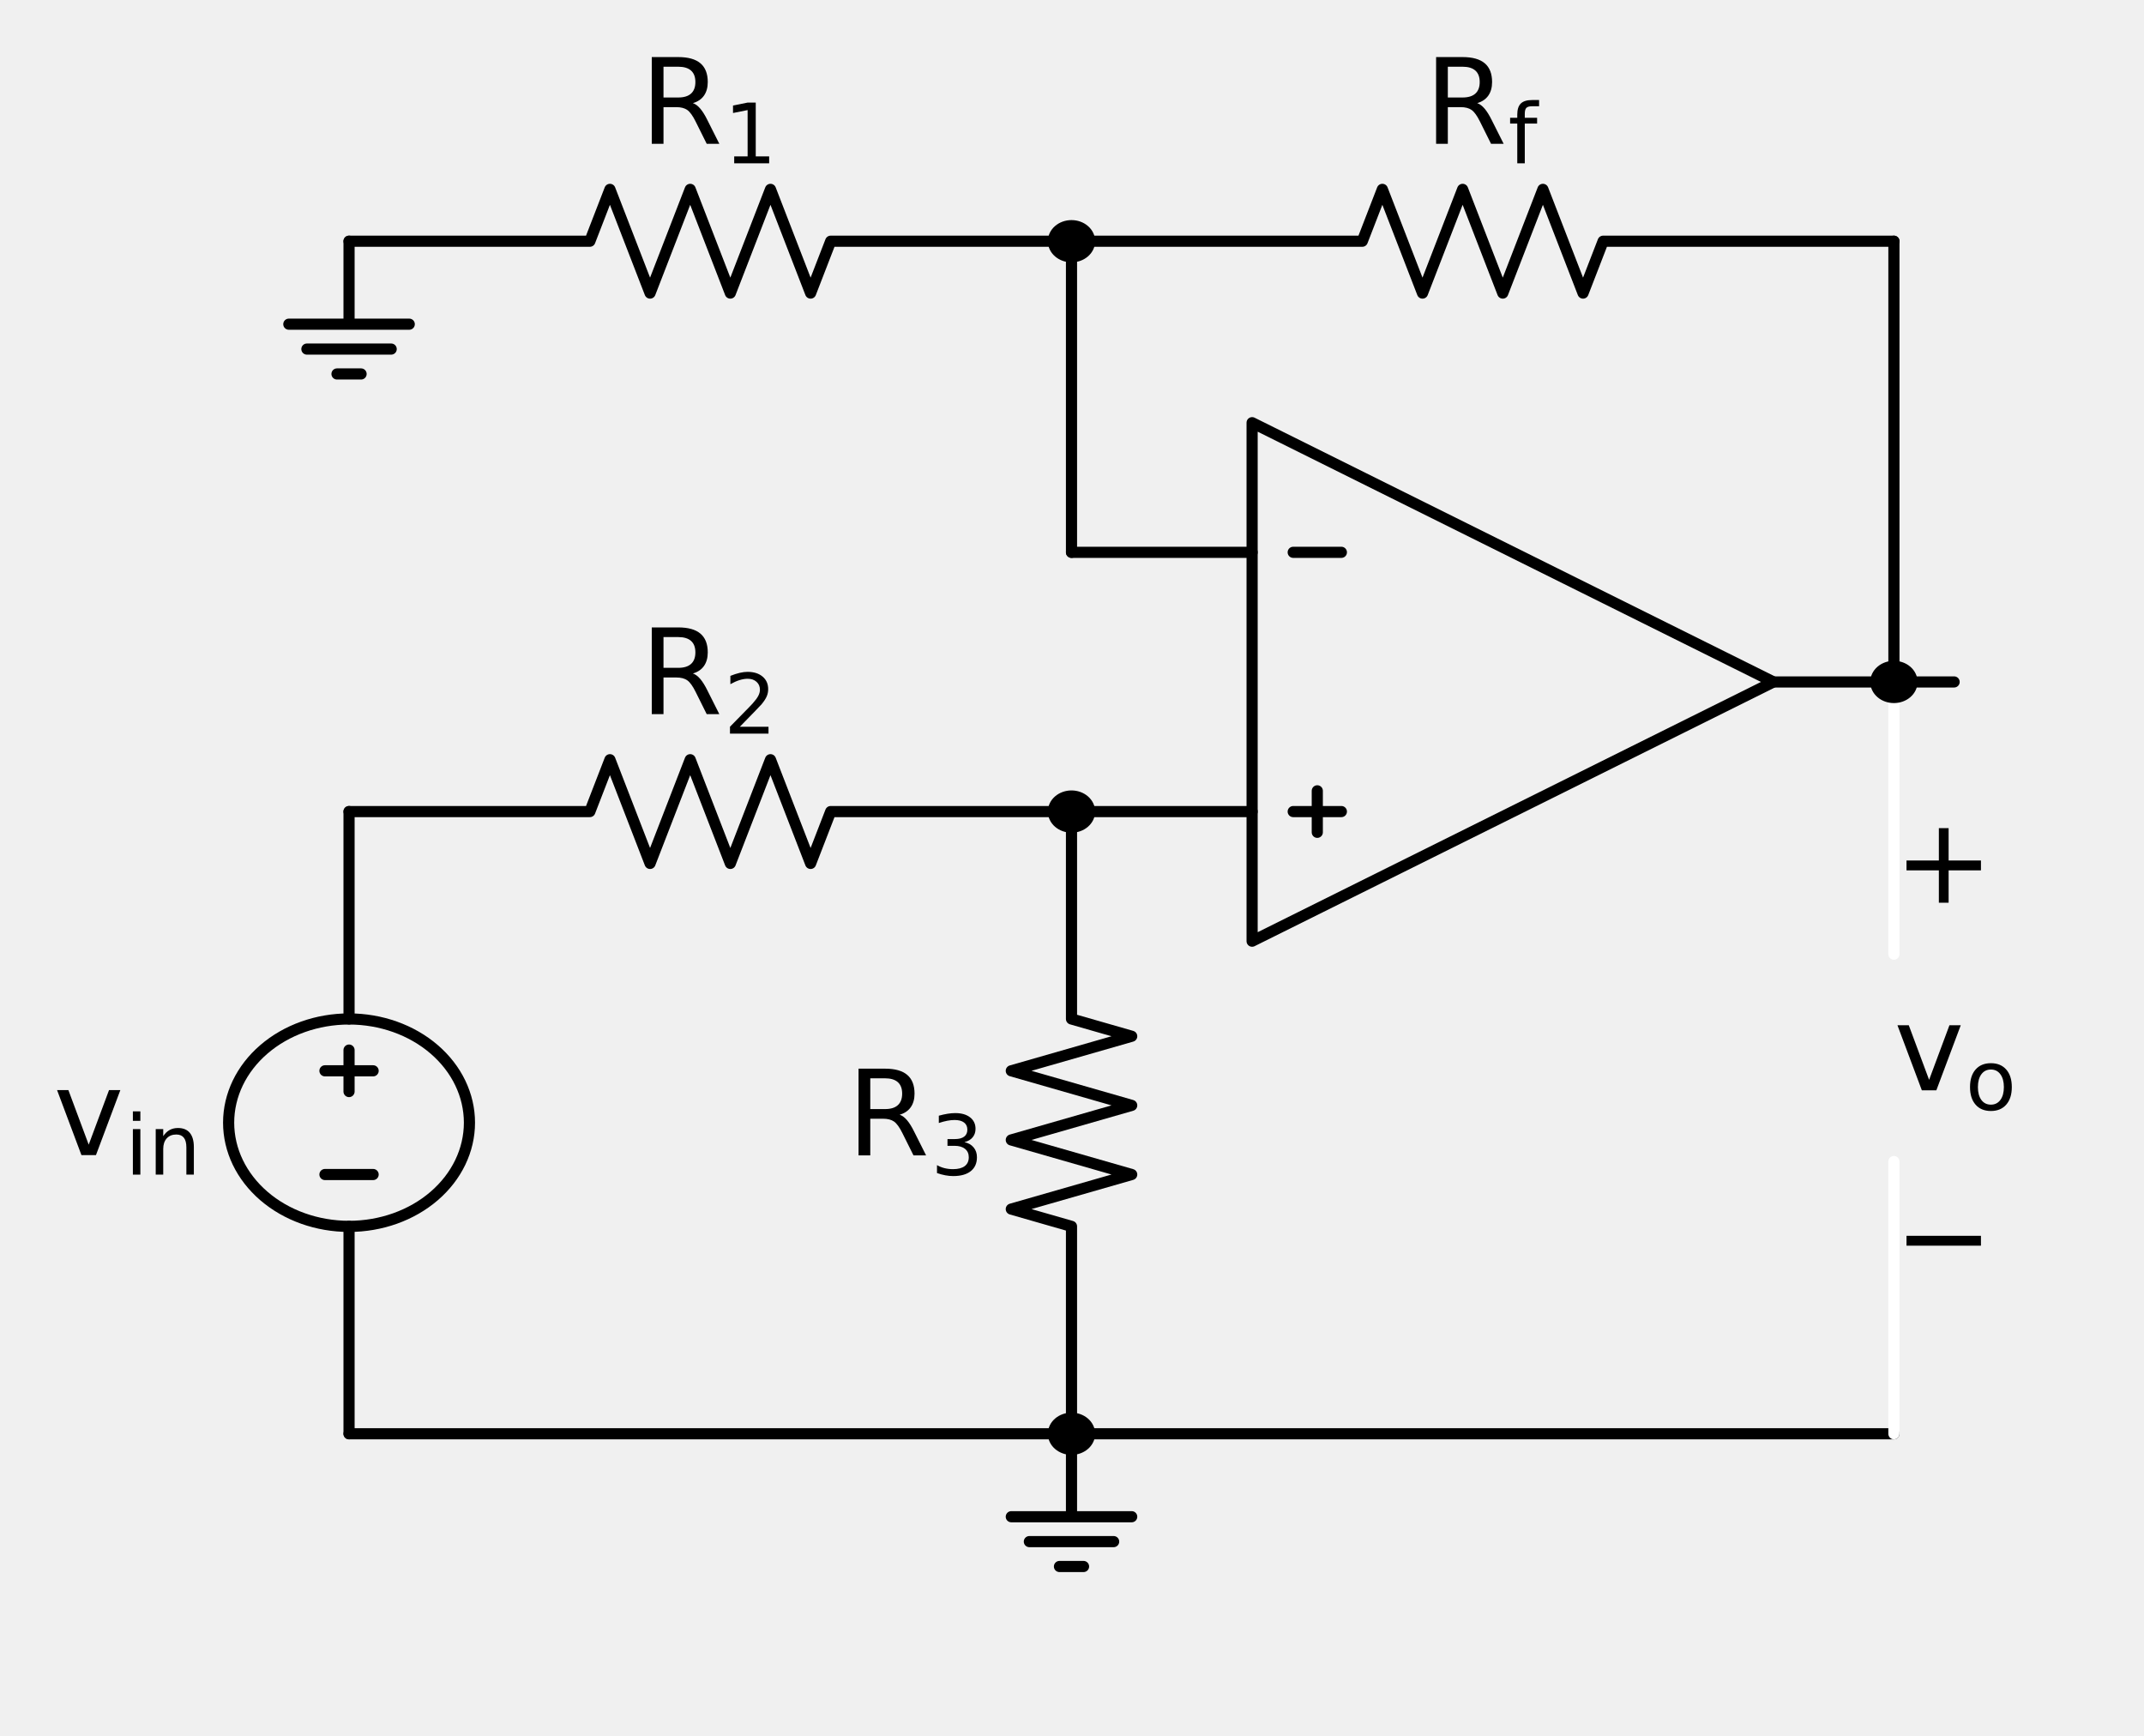
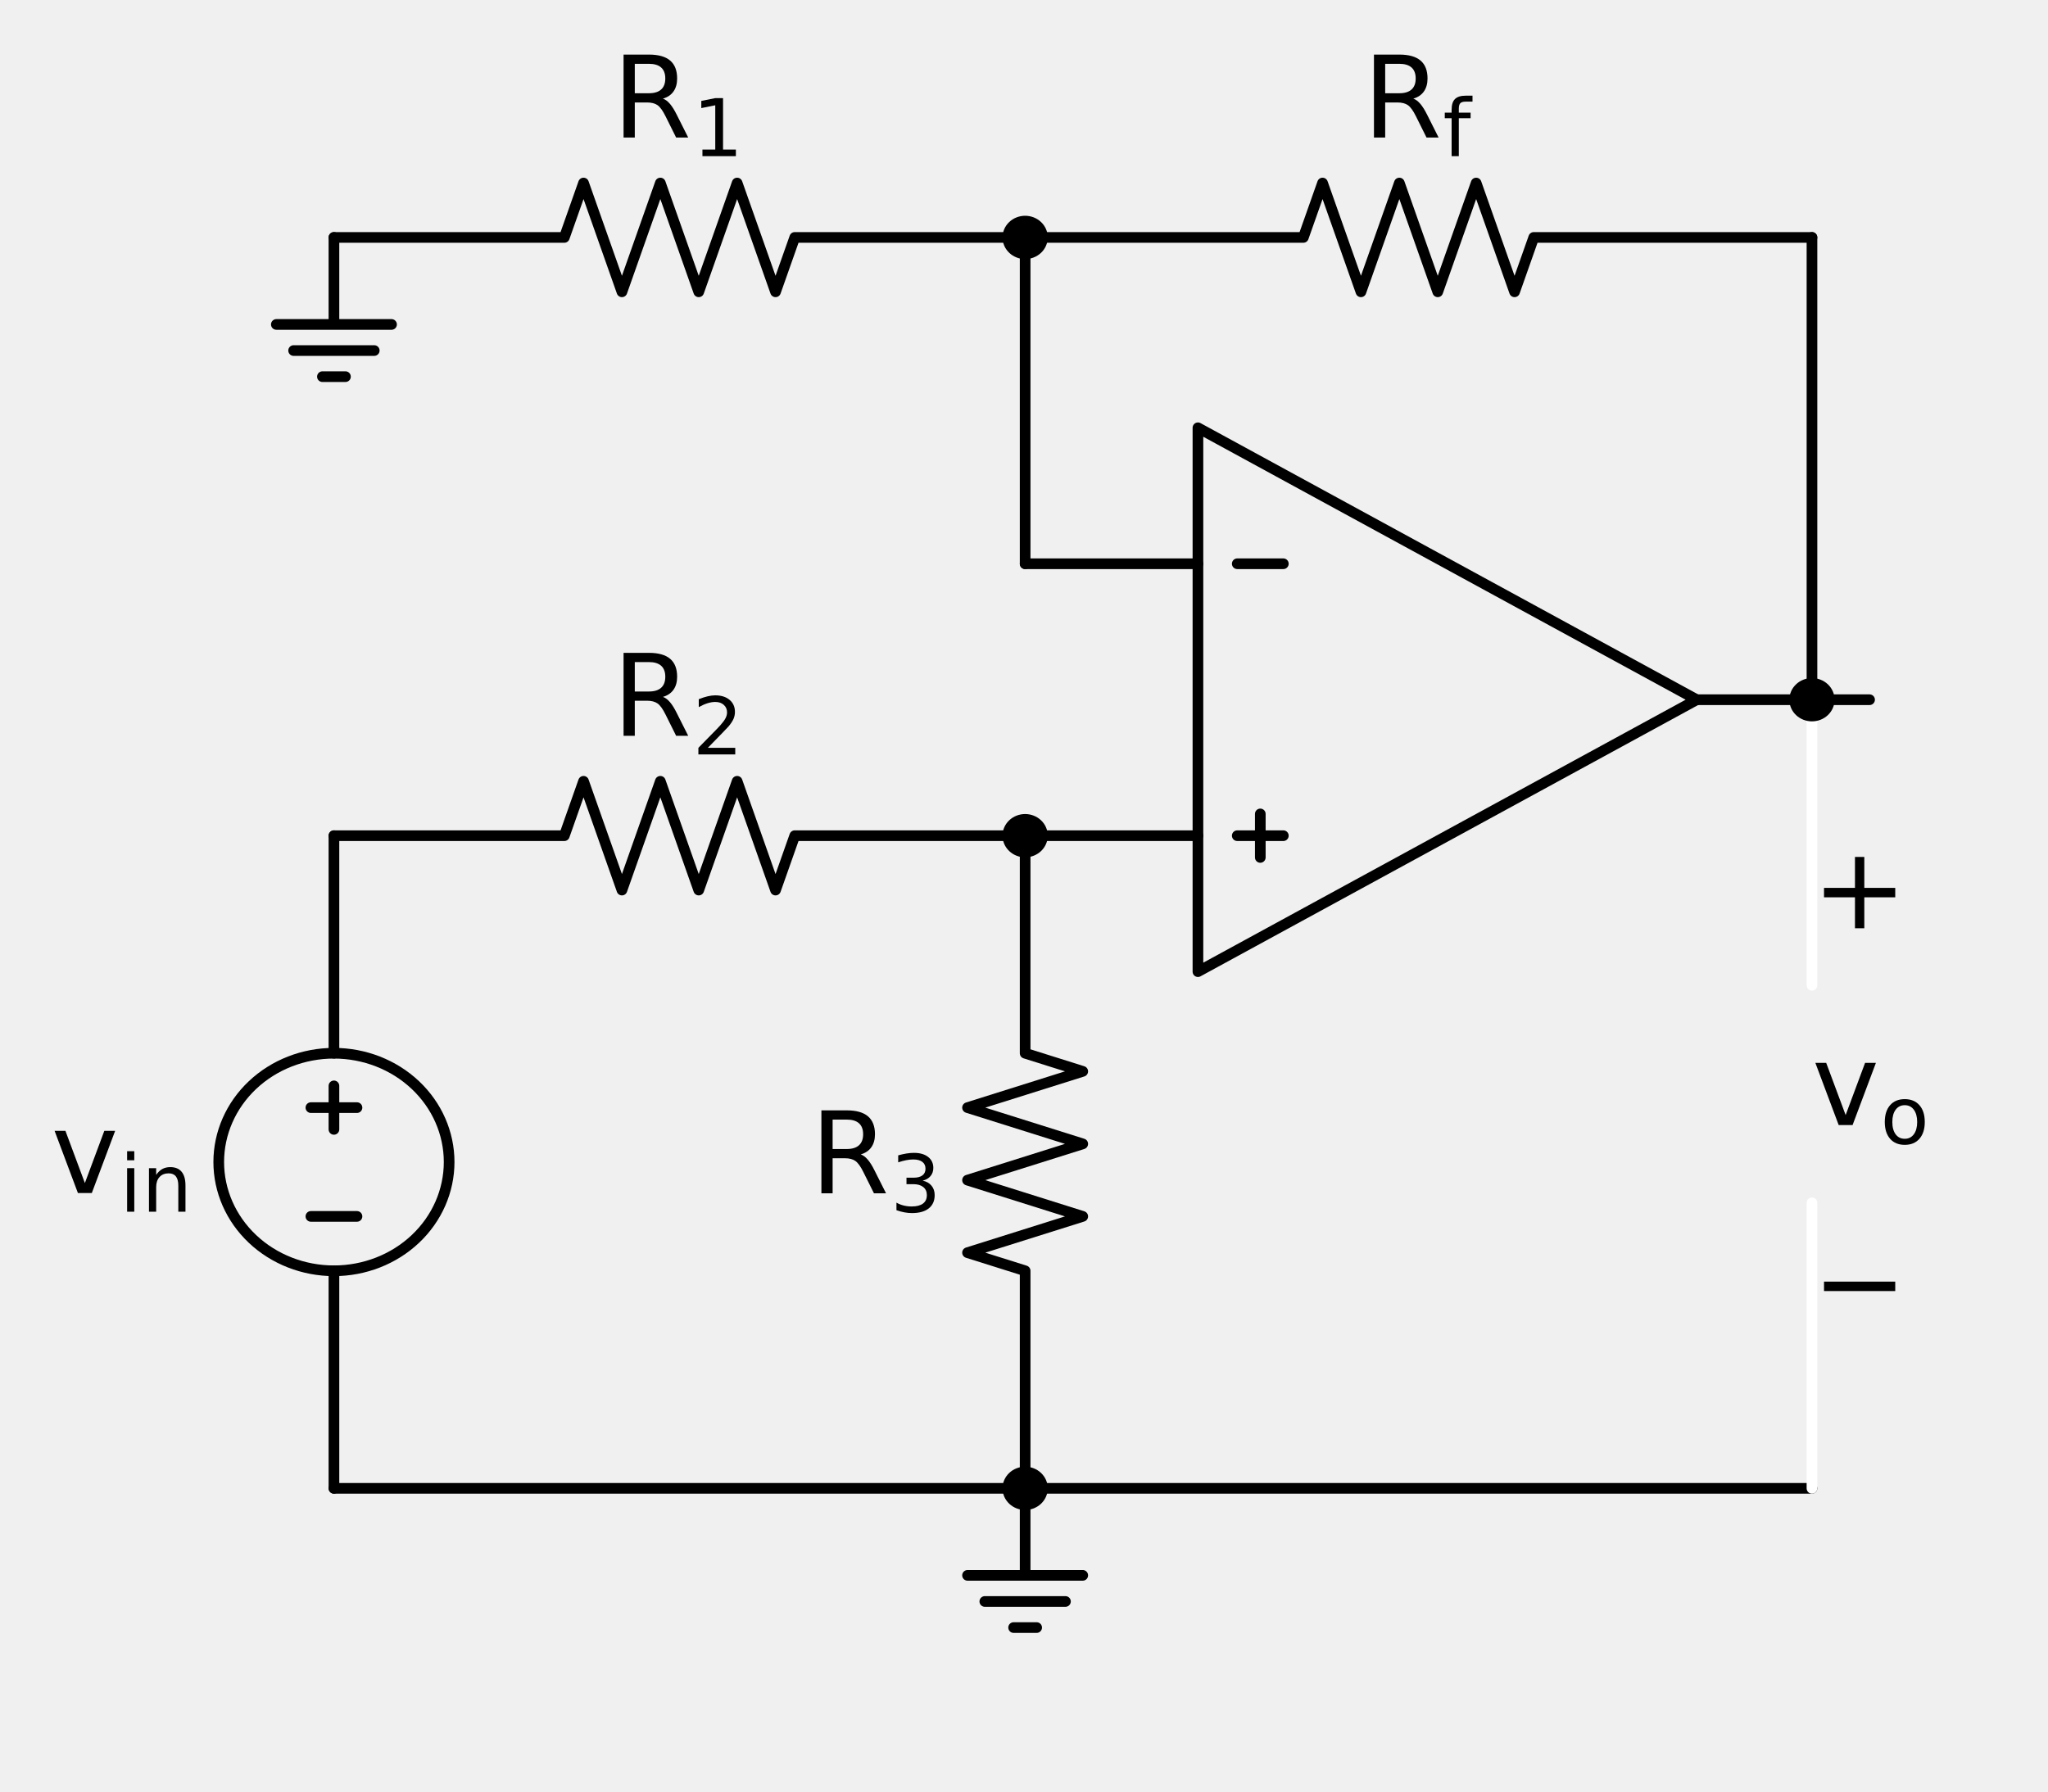
- <svg xmlns="http://www.w3.org/2000/svg" xmlns:xlink="http://www.w3.org/1999/xlink" height="233.484pt" version="1.1" viewBox="0 0 288.455 233.484" width="288.455pt">
+ <svg xmlns="http://www.w3.org/2000/svg" xmlns:xlink="http://www.w3.org/1999/xlink" height="252pt" version="1.1" viewBox="0 0 288 252" width="288pt">
  <defs>
    <style type="text/css">
*{stroke-linecap:butt;stroke-linejoin:round;}
  </style>
  </defs>
  <g id="figure_1">
    <g id="patch_1">
-       <path d="M 0 233.484  L 288.455 233.484  L 288.455 0  L 0 0  z " style="fill:none;" />
+       <path d="M 0 252.848  L 288.455 252.848  L 288.455 0  L 0 0  z " style="fill:none;" />
    </g>
    <g id="axes_1">
      <g id="line2d_1">
-         <path clip-path="url(#pb83b620311)" d="M 177.229 111.965  L 177.229 106.385  " style="fill:none;stroke:#000000;stroke-linecap:round;stroke-width:1.5;" />
+         <path clip-path="url(#p50edca39b8)" d="M 177.229 120.605  L 177.229 114.485  " style="fill:none;stroke:#000000;stroke-linecap:round;stroke-width:1.5;" />
      </g>
      <g id="line2d_2">
-         <path clip-path="url(#pb83b620311)" d="M 168.46 91.737  L 168.46 56.862  L 238.608 91.737  L 168.46 126.612  L 168.46 91.737  M 238.608 91.737  " style="fill:none;stroke:#000000;stroke-linecap:round;stroke-width:1.5;" />
+         <path clip-path="url(#p50edca39b8)" d="M 168.46 98.42  L 168.46 60.17  L 238.608 98.42  L 168.46 136.67  L 168.46 98.42  M 238.608 98.42  " style="fill:none;stroke:#000000;stroke-linecap:round;stroke-width:1.5;" />
      </g>
      <g id="line2d_3">
-         <path clip-path="url(#pb83b620311)" d="M 173.989 74.3  L 180.469 74.3  " style="fill:none;stroke:#000000;stroke-linecap:round;stroke-width:1.5;" />
+         <path clip-path="url(#p50edca39b8)" d="M 173.989 79.295  L 180.469 79.295  " style="fill:none;stroke:#000000;stroke-linecap:round;stroke-width:1.5;" />
      </g>
      <g id="line2d_4">
-         <path clip-path="url(#pb83b620311)" d="M 173.989 109.175  L 180.469 109.175  " style="fill:none;stroke:#000000;stroke-linecap:round;stroke-width:1.5;" />
+         <path clip-path="url(#p50edca39b8)" d="M 173.989 117.545  L 180.469 117.545  " style="fill:none;stroke:#000000;stroke-linecap:round;stroke-width:1.5;" />
      </g>
      <g id="line2d_5">
-         <path clip-path="url(#pb83b620311)" d="M 238.608 91.737  L 250.758 91.737  L 262.908 91.737  " style="fill:none;stroke:#000000;stroke-linecap:round;stroke-width:1.5;" />
+         <path clip-path="url(#p50edca39b8)" d="M 238.608 98.42  L 250.758 98.42  L 262.908 98.42  " style="fill:none;stroke:#000000;stroke-linecap:round;stroke-width:1.5;" />
      </g>
      <g id="line2d_6">
-         <path clip-path="url(#pb83b620311)" d="M 168.46 74.3  L 156.31 74.3  L 144.16 74.3  " style="fill:none;stroke:#000000;stroke-linecap:round;stroke-width:1.5;" />
+         <path clip-path="url(#p50edca39b8)" d="M 168.46 79.295  L 156.31 79.295  L 144.16 79.295  " style="fill:none;stroke:#000000;stroke-linecap:round;stroke-width:1.5;" />
      </g>
      <g id="line2d_7">
-         <path clip-path="url(#pb83b620311)" d="M 144.16 74.3  L 144.16 53.375  L 144.16 32.45  " style="fill:none;stroke:#000000;stroke-linecap:round;stroke-width:1.5;" />
+         <path clip-path="url(#p50edca39b8)" d="M 144.16 79.295  L 144.16 56.345  L 144.16 33.395  " style="fill:none;stroke:#000000;stroke-linecap:round;stroke-width:1.5;" />
      </g>
      <g id="line2d_8">
-         <path clip-path="url(#pb83b620311)" d="M 144.16 32.45  " style="fill:none;stroke:#000000;stroke-linecap:round;stroke-width:1.5;" />
+         <path clip-path="url(#p50edca39b8)" d="M 144.16 33.395  " style="fill:none;stroke:#000000;stroke-linecap:round;stroke-width:1.5;" />
      </g>
      <g id="line2d_9">
-         <path clip-path="url(#pb83b620311)" d="M 144.16 32.45  L 111.76 32.45  L 109.06 39.425  L 103.66 25.475  L 98.26 39.425  L 92.86 25.475  L 87.46 39.425  L 82.06 25.475  L 79.36 32.45  L 46.96 32.45  " style="fill:none;stroke:#000000;stroke-linecap:round;stroke-width:1.5;" />
+         <path clip-path="url(#p50edca39b8)" d="M 144.16 33.395  L 111.76 33.395  L 109.06 41.045  L 103.66 25.745  L 98.26 41.045  L 92.86 25.745  L 87.46 41.045  L 82.06 25.745  L 79.36 33.395  L 46.96 33.395  " style="fill:none;stroke:#000000;stroke-linecap:round;stroke-width:1.5;" />
      </g>
      <g id="line2d_10">
-         <path clip-path="url(#pb83b620311)" d="M 46.96 32.45  L 46.96 43.61  L 38.86 43.61  L 55.06 43.61  M 41.29 46.958  L 52.63 46.958  M 45.34 50.306  L 48.58 50.306  " style="fill:none;stroke:#000000;stroke-linecap:round;stroke-width:1.5;" />
+         <path clip-path="url(#p50edca39b8)" d="M 46.96 33.395  L 46.96 45.635  L 38.86 45.635  L 55.06 45.635  M 41.29 49.307  L 52.63 49.307  M 45.34 52.979  L 48.58 52.979  " style="fill:none;stroke:#000000;stroke-linecap:round;stroke-width:1.5;" />
      </g>
      <g id="line2d_11">
-         <path clip-path="url(#pb83b620311)" d="M 144.16 32.45  L 183.284 32.45  L 185.984 25.475  L 191.384 39.425  L 196.784 25.475  L 202.184 39.425  L 207.584 25.475  L 212.984 39.425  L 215.684 32.45  L 254.808 32.45  " style="fill:none;stroke:#000000;stroke-linecap:round;stroke-width:1.5;" />
+         <path clip-path="url(#p50edca39b8)" d="M 144.16 33.395  L 183.284 33.395  L 185.984 25.745  L 191.384 41.045  L 196.784 25.745  L 202.184 41.045  L 207.584 25.745  L 212.984 41.045  L 215.684 33.395  L 254.808 33.395  " style="fill:none;stroke:#000000;stroke-linecap:round;stroke-width:1.5;" />
      </g>
      <g id="line2d_12">
-         <path clip-path="url(#pb83b620311)" d="M 254.808 32.45  L 254.808 62.094  L 254.808 91.737  " style="fill:none;stroke:#000000;stroke-linecap:round;stroke-width:1.5;" />
+         <path clip-path="url(#p50edca39b8)" d="M 254.808 33.395  L 254.808 65.907  L 254.808 98.42  " style="fill:none;stroke:#000000;stroke-linecap:round;stroke-width:1.5;" />
      </g>
      <g id="line2d_13">
-         <path clip-path="url(#pb83b620311)" d="M 254.808 91.737  " style="fill:none;stroke:#000000;stroke-linecap:round;stroke-width:1.5;" />
+         <path clip-path="url(#p50edca39b8)" d="M 254.808 98.42  " style="fill:none;stroke:#000000;stroke-linecap:round;stroke-width:1.5;" />
      </g>
      <g id="line2d_14">
-         <path clip-path="url(#pb83b620311)" d="M 168.46 109.175  L 156.31 109.175  L 144.16 109.175  " style="fill:none;stroke:#000000;stroke-linecap:round;stroke-width:1.5;" />
+         <path clip-path="url(#p50edca39b8)" d="M 168.46 117.545  L 156.31 117.545  L 144.16 117.545  " style="fill:none;stroke:#000000;stroke-linecap:round;stroke-width:1.5;" />
      </g>
      <g id="line2d_15">
-         <path clip-path="url(#pb83b620311)" d="M 144.16 109.175  " style="fill:none;stroke:#000000;stroke-linecap:round;stroke-width:1.5;" />
+         <path clip-path="url(#p50edca39b8)" d="M 144.16 117.545  " style="fill:none;stroke:#000000;stroke-linecap:round;stroke-width:1.5;" />
      </g>
      <g id="line2d_16">
-         <path clip-path="url(#pb83b620311)" d="M 144.16 109.175  L 144.16 137.075  L 152.26 139.4  L 136.06 144.05  L 152.26 148.7  L 136.06 153.35  L 152.26 158  L 136.06 162.65  L 144.16 164.975  L 144.16 192.875  " style="fill:none;stroke:#000000;stroke-linecap:round;stroke-width:1.5;" />
+         <path clip-path="url(#p50edca39b8)" d="M 144.16 117.545  L 144.16 148.145  L 152.26 150.695  L 136.06 155.795  L 152.26 160.895  L 136.06 165.995  L 152.26 171.095  L 136.06 176.195  L 144.16 178.745  L 144.16 209.345  " style="fill:none;stroke:#000000;stroke-linecap:round;stroke-width:1.5;" />
      </g>
      <g id="line2d_17">
-         <path clip-path="url(#pb83b620311)" d="M 144.16 192.875  " style="fill:none;stroke:#000000;stroke-linecap:round;stroke-width:1.5;" />
+         <path clip-path="url(#p50edca39b8)" d="M 144.16 209.345  " style="fill:none;stroke:#000000;stroke-linecap:round;stroke-width:1.5;" />
      </g>
      <g id="line2d_18">
-         <path clip-path="url(#pb83b620311)" d="M 144.16 192.875  L 144.16 204.035  L 136.06 204.035  L 152.26 204.035  M 138.49 207.383  L 149.83 207.383  M 142.54 210.731  L 145.78 210.731  " style="fill:none;stroke:#000000;stroke-linecap:round;stroke-width:1.5;" />
+         <path clip-path="url(#p50edca39b8)" d="M 144.16 209.345  L 144.16 221.585  L 136.06 221.585  L 152.26 221.585  M 138.49 225.257  L 149.83 225.257  M 142.54 228.929  L 145.78 228.929  " style="fill:none;stroke:#000000;stroke-linecap:round;stroke-width:1.5;" />
      </g>
      <g id="line2d_19">
-         <path clip-path="url(#pb83b620311)" d="M 144.16 109.175  L 111.76 109.175  L 109.06 116.15  L 103.66 102.2  L 98.26 116.15  L 92.86 102.2  L 87.46 116.15  L 82.06 102.2  L 79.36 109.175  L 46.96 109.175  " style="fill:none;stroke:#000000;stroke-linecap:round;stroke-width:1.5;" />
+         <path clip-path="url(#p50edca39b8)" d="M 144.16 117.545  L 111.76 117.545  L 109.06 125.195  L 103.66 109.895  L 98.26 125.195  L 92.86 109.895  L 87.46 125.195  L 82.06 109.895  L 79.36 117.545  L 46.96 117.545  " style="fill:none;stroke:#000000;stroke-linecap:round;stroke-width:1.5;" />
      </g>
      <g id="line2d_20">
-         <path clip-path="url(#pb83b620311)" d="M 46.96 192.875  L 46.96 164.975  L 46.96 164.975  M 46.96 137.075  L 46.96 137.075  L 46.96 109.175  " style="fill:none;stroke:#000000;stroke-linecap:round;stroke-width:1.5;" />
+         <path clip-path="url(#p50edca39b8)" d="M 46.96 209.345  L 46.96 178.745  L 46.96 178.745  M 46.96 148.145  L 46.96 148.145  L 46.96 117.545  " style="fill:none;stroke:#000000;stroke-linecap:round;stroke-width:1.5;" />
      </g>
      <g id="line2d_21">
-         <path clip-path="url(#pb83b620311)" d="M 43.72 158  L 50.2 158  " style="fill:none;stroke:#000000;stroke-linecap:round;stroke-width:1.5;" />
+         <path clip-path="url(#p50edca39b8)" d="M 43.72 171.095  L 50.2 171.095  " style="fill:none;stroke:#000000;stroke-linecap:round;stroke-width:1.5;" />
      </g>
      <g id="line2d_22">
-         <path clip-path="url(#pb83b620311)" d="M 46.96 146.84  L 46.96 141.26  " style="fill:none;stroke:#000000;stroke-linecap:round;stroke-width:1.5;" />
+         <path clip-path="url(#p50edca39b8)" d="M 46.96 158.855  L 46.96 152.735  " style="fill:none;stroke:#000000;stroke-linecap:round;stroke-width:1.5;" />
      </g>
      <g id="line2d_23">
-         <path clip-path="url(#pb83b620311)" d="M 43.72 144.05  L 50.2 144.05  " style="fill:none;stroke:#000000;stroke-linecap:round;stroke-width:1.5;" />
+         <path clip-path="url(#p50edca39b8)" d="M 43.72 155.795  L 50.2 155.795  " style="fill:none;stroke:#000000;stroke-linecap:round;stroke-width:1.5;" />
      </g>
      <g id="line2d_24">
-         <path clip-path="url(#pb83b620311)" d="M 46.96 192.875  L 150.884 192.875  L 254.808 192.875  " style="fill:none;stroke:#000000;stroke-linecap:round;stroke-width:1.5;" />
+         <path clip-path="url(#p50edca39b8)" d="M 46.96 209.345  L 150.884 209.345  L 254.808 209.345  " style="fill:none;stroke:#000000;stroke-linecap:round;stroke-width:1.5;" />
      </g>
      <g id="line2d_25">
-         <path clip-path="url(#pb83b620311)" d="M 254.808 91.737  L 254.808 128.356  M 254.808 156.256  L 254.808 192.875  " style="fill:none;stroke:#ffffff;stroke-linecap:round;stroke-width:1.5;" />
+         <path clip-path="url(#p50edca39b8)" d="M 254.808 98.42  L 254.808 138.583  M 254.808 169.183  L 254.808 209.345  " style="fill:none;stroke:#ffffff;stroke-linecap:round;stroke-width:1.5;" />
      </g>
      <g id="patch_2">
-         <path clip-path="url(#pb83b620311)" d="M 144.16 34.542  C 144.804 34.542 145.423 34.322 145.878 33.93  C 146.334 33.537 146.59 33.005 146.59 32.45  C 146.59 31.895 146.334 31.363 145.878 30.97  C 145.423 30.578 144.804 30.358 144.16 30.358  C 143.516 30.358 142.897 30.578 142.442 30.97  C 141.986 31.363 141.73 31.895 141.73 32.45  C 141.73 33.005 141.986 33.537 142.442 33.93  C 142.897 34.322 143.516 34.542 144.16 34.542  z " style="stroke:#000000;stroke-linejoin:miter;stroke-width:1.5;" />
+         <path clip-path="url(#p50edca39b8)" d="M 144.16 35.69  C 144.804 35.69 145.423 35.448 145.878 35.018  C 146.334 34.587 146.59 34.004 146.59 33.395  C 146.59 32.786 146.334 32.203 145.878 31.772  C 145.423 31.342 144.804 31.1 144.16 31.1  C 143.516 31.1 142.897 31.342 142.442 31.772  C 141.986 32.203 141.73 32.786 141.73 33.395  C 141.73 34.004 141.986 34.587 142.442 35.018  C 142.897 35.448 143.516 35.69 144.16 35.69  z " style="stroke:#000000;stroke-linejoin:miter;stroke-width:1.5;" />
      </g>
      <g id="patch_3">
-         <path clip-path="url(#pb83b620311)" d="M 254.808 93.83  C 255.453 93.83 256.071 93.61 256.526 93.217  C 256.982 92.825 257.238 92.292 257.238 91.737  C 257.238 91.183 256.982 90.65 256.526 90.258  C 256.071 89.865 255.453 89.645 254.808 89.645  C 254.164 89.645 253.545 89.865 253.09 90.258  C 252.634 90.65 252.378 91.183 252.378 91.737  C 252.378 92.292 252.634 92.825 253.09 93.217  C 253.545 93.61 254.164 93.83 254.808 93.83  z " style="stroke:#000000;stroke-linejoin:miter;stroke-width:1.5;" />
+         <path clip-path="url(#p50edca39b8)" d="M 254.808 100.715  C 255.453 100.715 256.071 100.473 256.526 100.043  C 256.982 99.612 257.238 99.029 257.238 98.42  C 257.238 97.811 256.982 97.228 256.526 96.797  C 256.071 96.367 255.453 96.125 254.808 96.125  C 254.164 96.125 253.545 96.367 253.09 96.797  C 252.634 97.228 252.378 97.811 252.378 98.42  C 252.378 99.029 252.634 99.612 253.09 100.043  C 253.545 100.473 254.164 100.715 254.808 100.715  z " style="stroke:#000000;stroke-linejoin:miter;stroke-width:1.5;" />
      </g>
      <g id="patch_4">
-         <path clip-path="url(#pb83b620311)" d="M 144.16 111.267  C 144.804 111.267 145.423 111.047 145.878 110.655  C 146.334 110.262 146.59 109.73 146.59 109.175  C 146.59 108.62 146.334 108.088 145.878 107.695  C 145.423 107.303 144.804 107.082 144.16 107.082  C 143.516 107.082 142.897 107.303 142.442 107.695  C 141.986 108.088 141.73 108.62 141.73 109.175  C 141.73 109.73 141.986 110.262 142.442 110.655  C 142.897 111.047 143.516 111.267 144.16 111.267  z " style="stroke:#000000;stroke-linejoin:miter;stroke-width:1.5;" />
+         <path clip-path="url(#p50edca39b8)" d="M 144.16 119.84  C 144.804 119.84 145.423 119.598 145.878 119.168  C 146.334 118.737 146.59 118.154 146.59 117.545  C 146.59 116.936 146.334 116.353 145.878 115.922  C 145.423 115.492 144.804 115.25 144.16 115.25  C 143.516 115.25 142.897 115.492 142.442 115.922  C 141.986 116.353 141.73 116.936 141.73 117.545  C 141.73 118.154 141.986 118.737 142.442 119.168  C 142.897 119.598 143.516 119.84 144.16 119.84  z " style="stroke:#000000;stroke-linejoin:miter;stroke-width:1.5;" />
      </g>
      <g id="patch_5">
-         <path clip-path="url(#pb83b620311)" d="M 144.16 194.968  C 144.804 194.968 145.423 194.747 145.878 194.355  C 146.334 193.962 146.59 193.43 146.59 192.875  C 146.59 192.32 146.334 191.788 145.878 191.395  C 145.423 191.003 144.804 190.782 144.16 190.782  C 143.516 190.782 142.897 191.003 142.442 191.395  C 141.986 191.788 141.73 192.32 141.73 192.875  C 141.73 193.43 141.986 193.962 142.442 194.355  C 142.897 194.747 143.516 194.968 144.16 194.968  z " style="stroke:#000000;stroke-linejoin:miter;stroke-width:1.5;" />
+         <path clip-path="url(#p50edca39b8)" d="M 144.16 211.64  C 144.804 211.64 145.423 211.398 145.878 210.968  C 146.334 210.537 146.59 209.954 146.59 209.345  C 146.59 208.736 146.334 208.153 145.878 207.722  C 145.423 207.292 144.804 207.05 144.16 207.05  C 143.516 207.05 142.897 207.292 142.442 207.722  C 141.986 208.153 141.73 208.736 141.73 209.345  C 141.73 209.954 141.986 210.537 142.442 210.968  C 142.897 211.398 143.516 211.64 144.16 211.64  z " style="stroke:#000000;stroke-linejoin:miter;stroke-width:1.5;" />
      </g>
      <g id="patch_6">
-         <path clip-path="url(#pb83b620311)" d="M 46.96 164.975  C 51.256 164.975 55.377 163.505 58.415 160.889  C 61.453 158.273 63.16 154.725 63.16 151.025  C 63.16 147.325 61.453 143.777 58.415 141.161  C 55.377 138.545 51.256 137.075 46.96 137.075  C 42.664 137.075 38.543 138.545 35.505 141.161  C 32.467 143.777 30.76 147.325 30.76 151.025  C 30.76 154.725 32.467 158.273 35.505 160.889  C 38.543 163.505 42.664 164.975 46.96 164.975  z " style="fill:none;stroke:#000000;stroke-linejoin:miter;stroke-width:1.5;" />
+         <path clip-path="url(#p50edca39b8)" d="M 46.96 178.745  C 51.256 178.745 55.377 177.133 58.415 174.264  C 61.453 171.395 63.16 167.503 63.16 163.445  C 63.16 159.387 61.453 155.495 58.415 152.626  C 55.377 149.757 51.256 148.145 46.96 148.145  C 42.664 148.145 38.543 149.757 35.505 152.626  C 32.467 155.495 30.76 159.387 30.76 163.445  C 30.76 167.503 32.467 171.395 35.505 174.264  C 38.543 177.133 42.664 178.745 46.96 178.745  z " style="fill:none;stroke:#000000;stroke-linejoin:miter;stroke-width:1.5;" />
      </g>
      <g id="text_1">
        <defs>
          <path d="M 44.391 34.188  Q 47.562 33.109 50.562 29.594  Q 53.562 26.078 56.594 19.922  L 66.609 0  L 56 0  L 46.688 18.703  Q 43.062 26.031 39.672 28.422  Q 36.281 30.812 30.422 30.812  L 19.672 30.812  L 19.672 0  L 9.812 0  L 9.812 72.906  L 32.078 72.906  Q 44.578 72.906 50.734 67.672  Q 56.891 62.453 56.891 51.906  Q 56.891 45.016 53.688 40.469  Q 50.484 35.938 44.391 34.188  z M 19.672 64.797  L 19.672 38.922  L 32.078 38.922  Q 39.203 38.922 42.844 42.219  Q 46.484 45.516 46.484 51.906  Q 46.484 58.297 42.844 61.547  Q 39.203 64.797 32.078 64.797  z " id="DejaVuSans-52" />
          <path d="M 12.406 8.297  L 28.516 8.297  L 28.516 63.922  L 10.984 60.406  L 10.984 69.391  L 28.422 72.906  L 38.281 72.906  L 38.281 8.297  L 54.391 8.297  L 54.391 0  L 12.406 0  z " id="DejaVuSans-31" />
        </defs>
        <g transform="translate(86.12 19.3575)scale(0.16 -0.16)">
          <use transform="translate(0 0.09375)" xlink:href="#DejaVuSans-52" />
          <use transform="translate(70.43945 -16.3125)scale(0.7)" xlink:href="#DejaVuSans-31" />
        </g>
      </g>
      <g id="text_2">
        <defs>
          <path d="M 37.109 75.984  L 37.109 68.5  L 28.516 68.5  Q 23.688 68.5 21.797 66.547  Q 19.922 64.594 19.922 59.516  L 19.922 54.688  L 34.719 54.688  L 34.719 47.703  L 19.922 47.703  L 19.922 0  L 10.891 0  L 10.891 47.703  L 2.297 47.703  L 2.297 54.688  L 10.891 54.688  L 10.891 58.5  Q 10.891 67.625 15.141 71.797  Q 19.391 75.984 28.609 75.984  z " id="DejaVuSans-66" />
        </defs>
        <g transform="translate(191.644 19.3575)scale(0.16 -0.16)">
          <use transform="translate(0 0.09375)" xlink:href="#DejaVuSans-52" />
          <use transform="translate(70.43945 -16.3125)scale(0.7)" xlink:href="#DejaVuSans-66" />
        </g>
      </g>
      <g id="text_3">
        <defs>
          <path d="M 40.578 39.312  Q 47.656 37.797 51.625 33  Q 55.609 28.219 55.609 21.188  Q 55.609 10.406 48.188 4.484  Q 40.766 -1.422 27.094 -1.422  Q 22.516 -1.422 17.656 -0.516  Q 12.797 0.391 7.625 2.203  L 7.625 11.719  Q 11.719 9.328 16.594 8.109  Q 21.484 6.891 26.812 6.891  Q 36.078 6.891 40.938 10.547  Q 45.797 14.203 45.797 21.188  Q 45.797 27.641 41.281 31.266  Q 36.766 34.906 28.719 34.906  L 20.219 34.906  L 20.219 43.016  L 29.109 43.016  Q 36.375 43.016 40.234 45.922  Q 44.094 48.828 44.094 54.297  Q 44.094 59.906 40.109 62.906  Q 36.141 65.922 28.719 65.922  Q 24.656 65.922 20.016 65.031  Q 15.375 64.156 9.812 62.312  L 9.812 71.094  Q 15.438 72.656 20.344 73.438  Q 25.25 74.219 29.594 74.219  Q 40.828 74.219 47.359 69.109  Q 53.906 64.016 53.906 55.328  Q 53.906 49.266 50.438 45.094  Q 46.969 40.922 40.578 39.312  z " id="DejaVuSans-33" />
        </defs>
-         <g transform="translate(113.94 155.44)scale(0.16 -0.16)">
+         <g transform="translate(113.94 167.86)scale(0.16 -0.16)">
          <use transform="translate(0 0.09375)" xlink:href="#DejaVuSans-52" />
          <use transform="translate(70.43945 -16.3125)scale(0.7)" xlink:href="#DejaVuSans-33" />
        </g>
      </g>
      <g id="text_4">
        <defs>
          <path d="M 19.188 8.297  L 53.609 8.297  L 53.609 0  L 7.328 0  L 7.328 8.297  Q 12.938 14.109 22.625 23.891  Q 32.328 33.688 34.812 36.531  Q 39.547 41.844 41.422 45.531  Q 43.312 49.219 43.312 52.781  Q 43.312 58.594 39.234 62.25  Q 35.156 65.922 28.609 65.922  Q 23.969 65.922 18.812 64.312  Q 13.672 62.703 7.812 59.422  L 7.812 69.391  Q 13.766 71.781 18.938 73  Q 24.125 74.219 28.422 74.219  Q 39.75 74.219 46.484 68.547  Q 53.219 62.891 53.219 53.422  Q 53.219 48.922 51.531 44.891  Q 49.859 40.875 45.406 35.406  Q 44.188 33.984 37.641 27.219  Q 31.109 20.453 19.188 8.297  z " id="DejaVuSans-32" />
        </defs>
-         <g transform="translate(86.12 96.0825)scale(0.16 -0.16)">
+         <g transform="translate(86.12 103.5075)scale(0.16 -0.16)">
          <use transform="translate(0 0.09375)" xlink:href="#DejaVuSans-52" />
          <use transform="translate(70.43945 -16.3125)scale(0.7)" xlink:href="#DejaVuSans-32" />
        </g>
      </g>
      <g id="text_5">
        <defs>
          <path d="M 2.984 54.688  L 12.5 54.688  L 29.594 8.797  L 46.688 54.688  L 56.203 54.688  L 35.688 0  L 23.484 0  z " id="DejaVuSans-76" />
          <path d="M 9.422 54.688  L 18.406 54.688  L 18.406 0  L 9.422 0  z M 9.422 75.984  L 18.406 75.984  L 18.406 64.594  L 9.422 64.594  z " id="DejaVuSans-69" />
          <path d="M 54.891 33.016  L 54.891 0  L 45.906 0  L 45.906 32.719  Q 45.906 40.484 42.875 44.328  Q 39.844 48.188 33.797 48.188  Q 26.516 48.188 22.312 43.547  Q 18.109 38.922 18.109 30.906  L 18.109 0  L 9.078 0  L 9.078 54.688  L 18.109 54.688  L 18.109 46.188  Q 21.344 51.125 25.703 53.562  Q 30.078 56 35.797 56  Q 45.219 56 50.047 50.172  Q 54.891 44.344 54.891 33.016  z " id="DejaVuSans-6e" />
        </defs>
-         <g transform="translate(7.2 155.44)scale(0.16 -0.16)">
+         <g transform="translate(7.2 167.86)scale(0.16 -0.16)">
          <use transform="translate(0 0.3125)" xlink:href="#DejaVuSans-76" />
          <use transform="translate(60.13672 -16.09375)scale(0.7)" xlink:href="#DejaVuSans-69" />
          <use transform="translate(79.58496 -16.09375)scale(0.7)" xlink:href="#DejaVuSans-6e" />
        </g>
      </g>
      <g id="text_6">
        <defs>
          <path d="M 46 62.703  L 46 35.5  L 73.188 35.5  L 73.188 27.203  L 46 27.203  L 46 0  L 37.797 0  L 37.797 27.203  L 10.594 27.203  L 10.594 35.5  L 37.797 35.5  L 37.797 62.703  z " id="DejaVuSans-2b" />
        </defs>
-         <g transform="translate(254.8081 121.4369)scale(0.16 -0.16)">
+         <g transform="translate(254.8081 130.5662)scale(0.16 -0.16)">
          <use xlink:href="#DejaVuSans-2b" />
        </g>
      </g>
      <g id="text_7">
        <defs>
          <path d="M 30.609 48.391  Q 23.391 48.391 19.188 42.75  Q 14.984 37.109 14.984 27.297  Q 14.984 17.484 19.156 11.844  Q 23.344 6.203 30.609 6.203  Q 37.797 6.203 41.984 11.859  Q 46.188 17.531 46.188 27.297  Q 46.188 37.016 41.984 42.703  Q 37.797 48.391 30.609 48.391  z M 30.609 56  Q 42.328 56 49.016 48.375  Q 55.719 40.766 55.719 27.297  Q 55.719 13.875 49.016 6.219  Q 42.328 -1.422 30.609 -1.422  Q 18.844 -1.422 12.172 6.219  Q 5.516 13.875 5.516 27.297  Q 5.516 40.766 12.172 48.375  Q 18.844 56 30.609 56  z " id="DejaVuSans-6f" />
        </defs>
-         <g transform="translate(254.8081 146.7212)scale(0.16 -0.16)">
+         <g transform="translate(254.8081 158.2975)scale(0.16 -0.16)">
          <use transform="translate(0 0.3125)" xlink:href="#DejaVuSans-76" />
          <use transform="translate(60.13672 -16.09375)scale(0.7)" xlink:href="#DejaVuSans-6f" />
        </g>
      </g>
      <g id="text_8">
        <defs>
          <path d="M 10.594 35.5  L 73.188 35.5  L 73.188 27.203  L 10.594 27.203  z " id="DejaVuSans-2212" />
        </defs>
-         <g transform="translate(254.8081 172.0056)scale(0.16 -0.16)">
+         <g transform="translate(254.8081 186.0288)scale(0.16 -0.16)">
          <use transform="translate(0 0.5)" xlink:href="#DejaVuSans-2212" />
        </g>
      </g>
    </g>
  </g>
  <defs>
-     <clipPath id="pb83b620311">
-       <rect height="209.362" width="261.843" x="15.913" y="13.422" />
+     <clipPath id="p50edca39b8">
+       <rect height="229.622" width="261.843" x="15.913" y="12.526" />
    </clipPath>
  </defs>
</svg>
